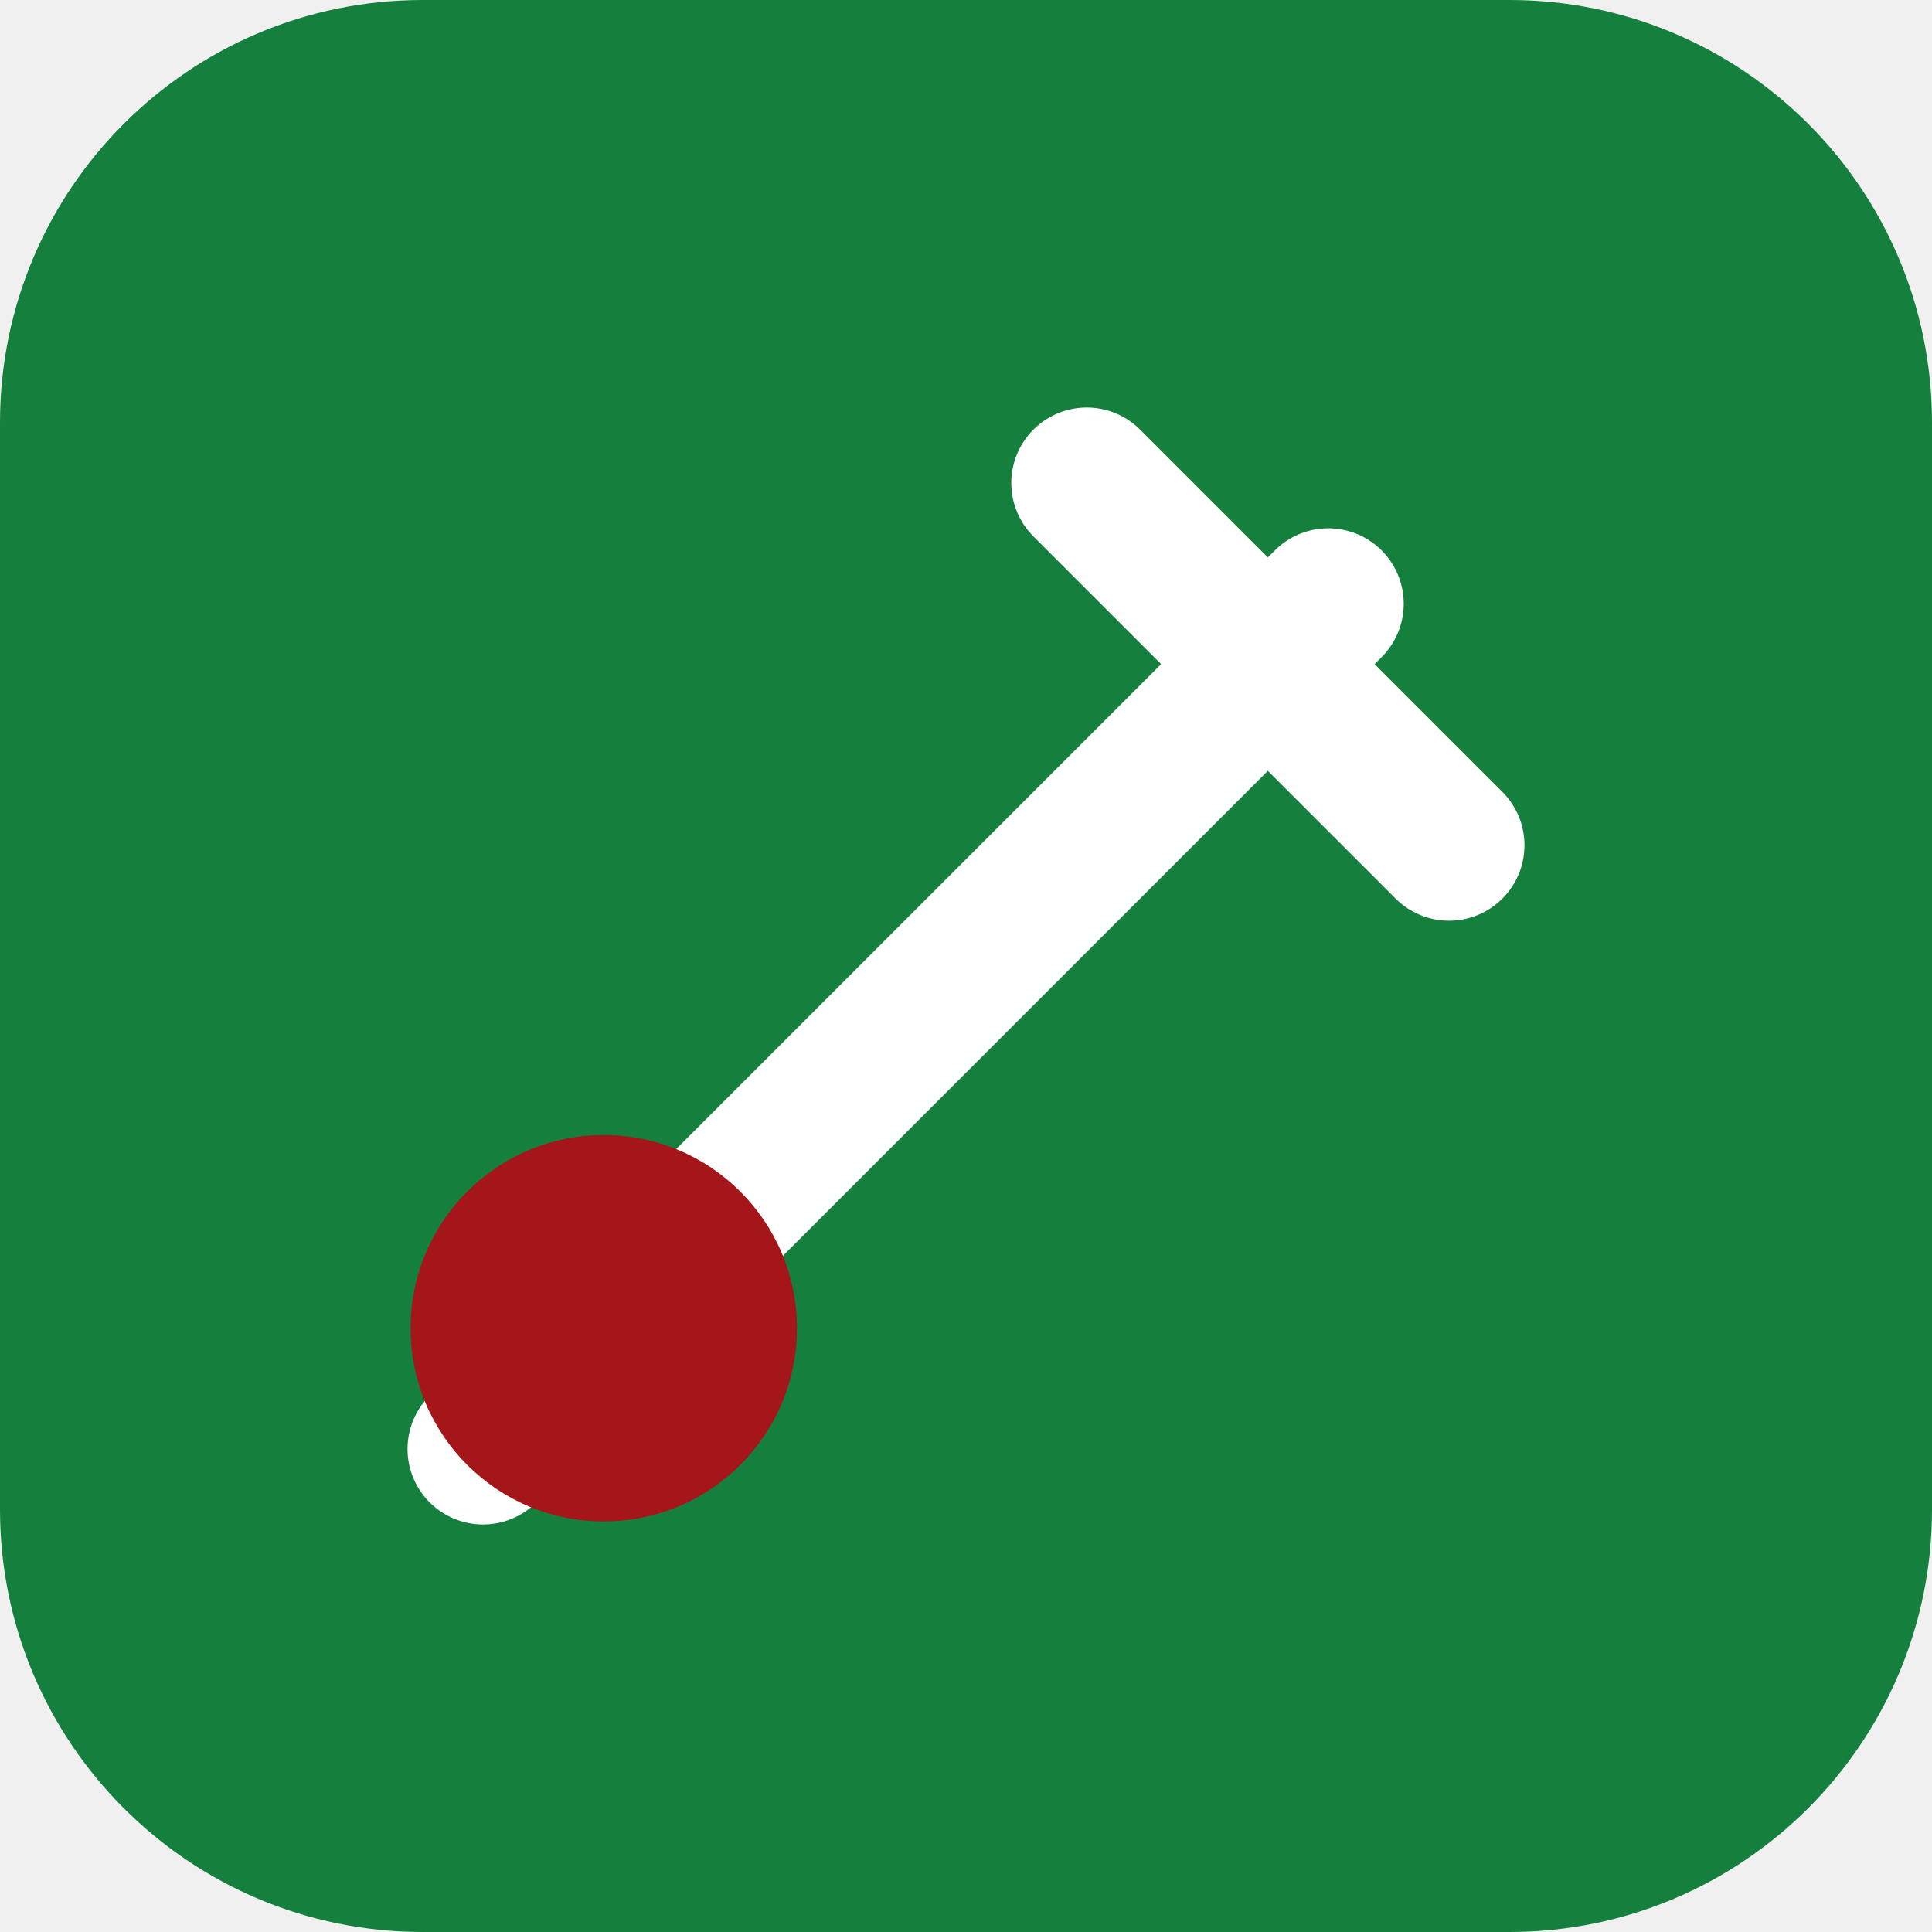
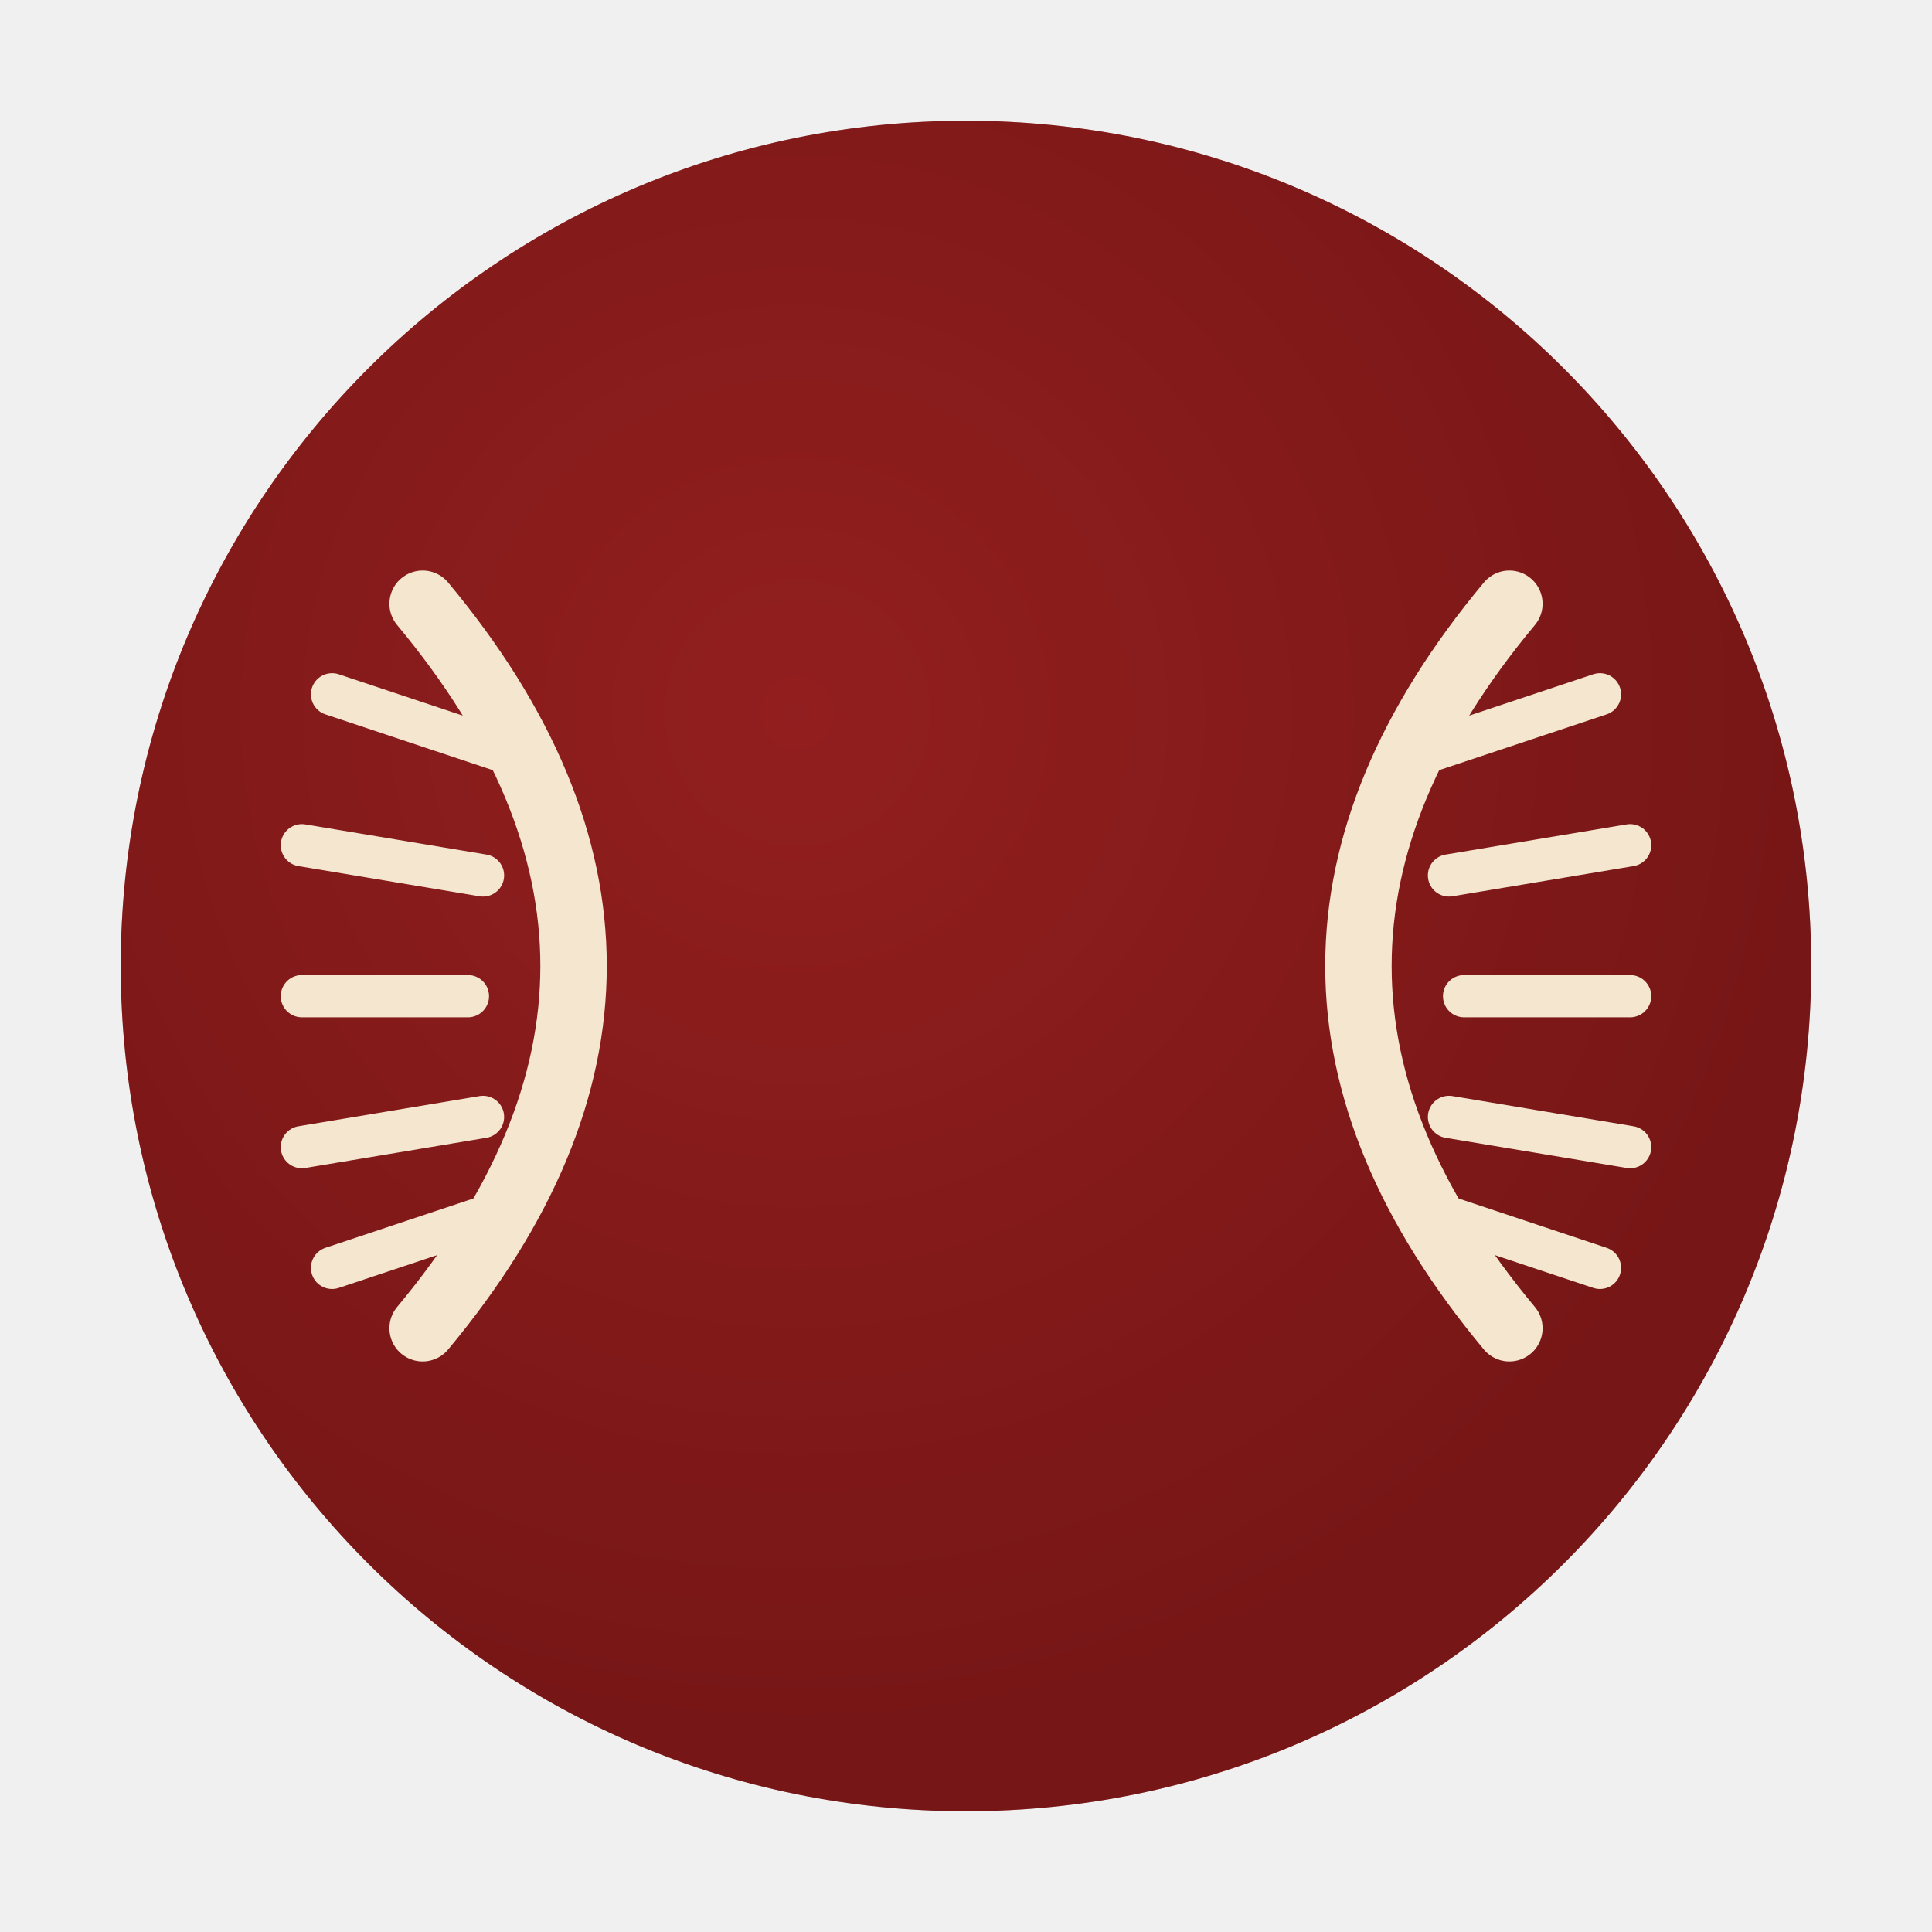
- <svg xmlns="http://www.w3.org/2000/svg" viewBox="0 0 32 32">
-   <rect width="32" height="32" rx="7" fill="#15803d" />
-   <path d="M8 24L22 10" stroke="#fff" stroke-width="2.5" stroke-linecap="round" />
-   <circle cx="10" cy="22" r="3.2" fill="#a4161a" />
-   <path d="M18 8l6 6" stroke="#fff" stroke-width="2.5" stroke-linecap="round" />
+ <svg xmlns="http://www.w3.org/2000/svg" width="32" height="32" viewBox="0 0 64 64">
+   <defs>
+     <radialGradient id="s" cx="40%" cy="35%" r="60%">
+       <stop offset="0%" stop-color="#A52A2A" stop-opacity="0.3" />
+       <stop offset="100%" stop-color="#4A0E0E" stop-opacity="0.3" />
+     </radialGradient>
+   </defs>
+   <circle cx="32" cy="32" r="28" fill="#8B1A1A" />
+   <circle cx="32" cy="32" r="28" fill="url(#s)" />
+   <path d="M14 20 Q24 32 14 44" fill="none" stroke="#F5E6D0" stroke-width="2.2" stroke-linecap="round" />
+   <path d="M50 20 Q40 32 50 44" fill="none" stroke="#F5E6D0" stroke-width="2.2" stroke-linecap="round" />
+   <line x1="11" y1="23" x2="17" y2="25" stroke="#F5E6D0" stroke-width="1.4" stroke-linecap="round" />
+   <line x1="10" y1="28" x2="16" y2="29" stroke="#F5E6D0" stroke-width="1.4" stroke-linecap="round" />
+   <line x1="10" y1="33" x2="15.5" y2="33" stroke="#F5E6D0" stroke-width="1.4" stroke-linecap="round" />
+   <line x1="10" y1="38" x2="16" y2="37" stroke="#F5E6D0" stroke-width="1.4" stroke-linecap="round" />
+   <line x1="11" y1="42" x2="17" y2="40" stroke="#F5E6D0" stroke-width="1.4" stroke-linecap="round" />
+   <line x1="53" y1="23" x2="47" y2="25" stroke="#F5E6D0" stroke-width="1.4" stroke-linecap="round" />
+   <line x1="54" y1="28" x2="48" y2="29" stroke="#F5E6D0" stroke-width="1.4" stroke-linecap="round" />
+   <line x1="54" y1="33" x2="48.5" y2="33" stroke="#F5E6D0" stroke-width="1.4" stroke-linecap="round" />
+   <line x1="54" y1="38" x2="48" y2="37" stroke="#F5E6D0" stroke-width="1.4" stroke-linecap="round" />
+   <line x1="53" y1="42" x2="47" y2="40" stroke="#F5E6D0" stroke-width="1.4" stroke-linecap="round" />
</svg>
